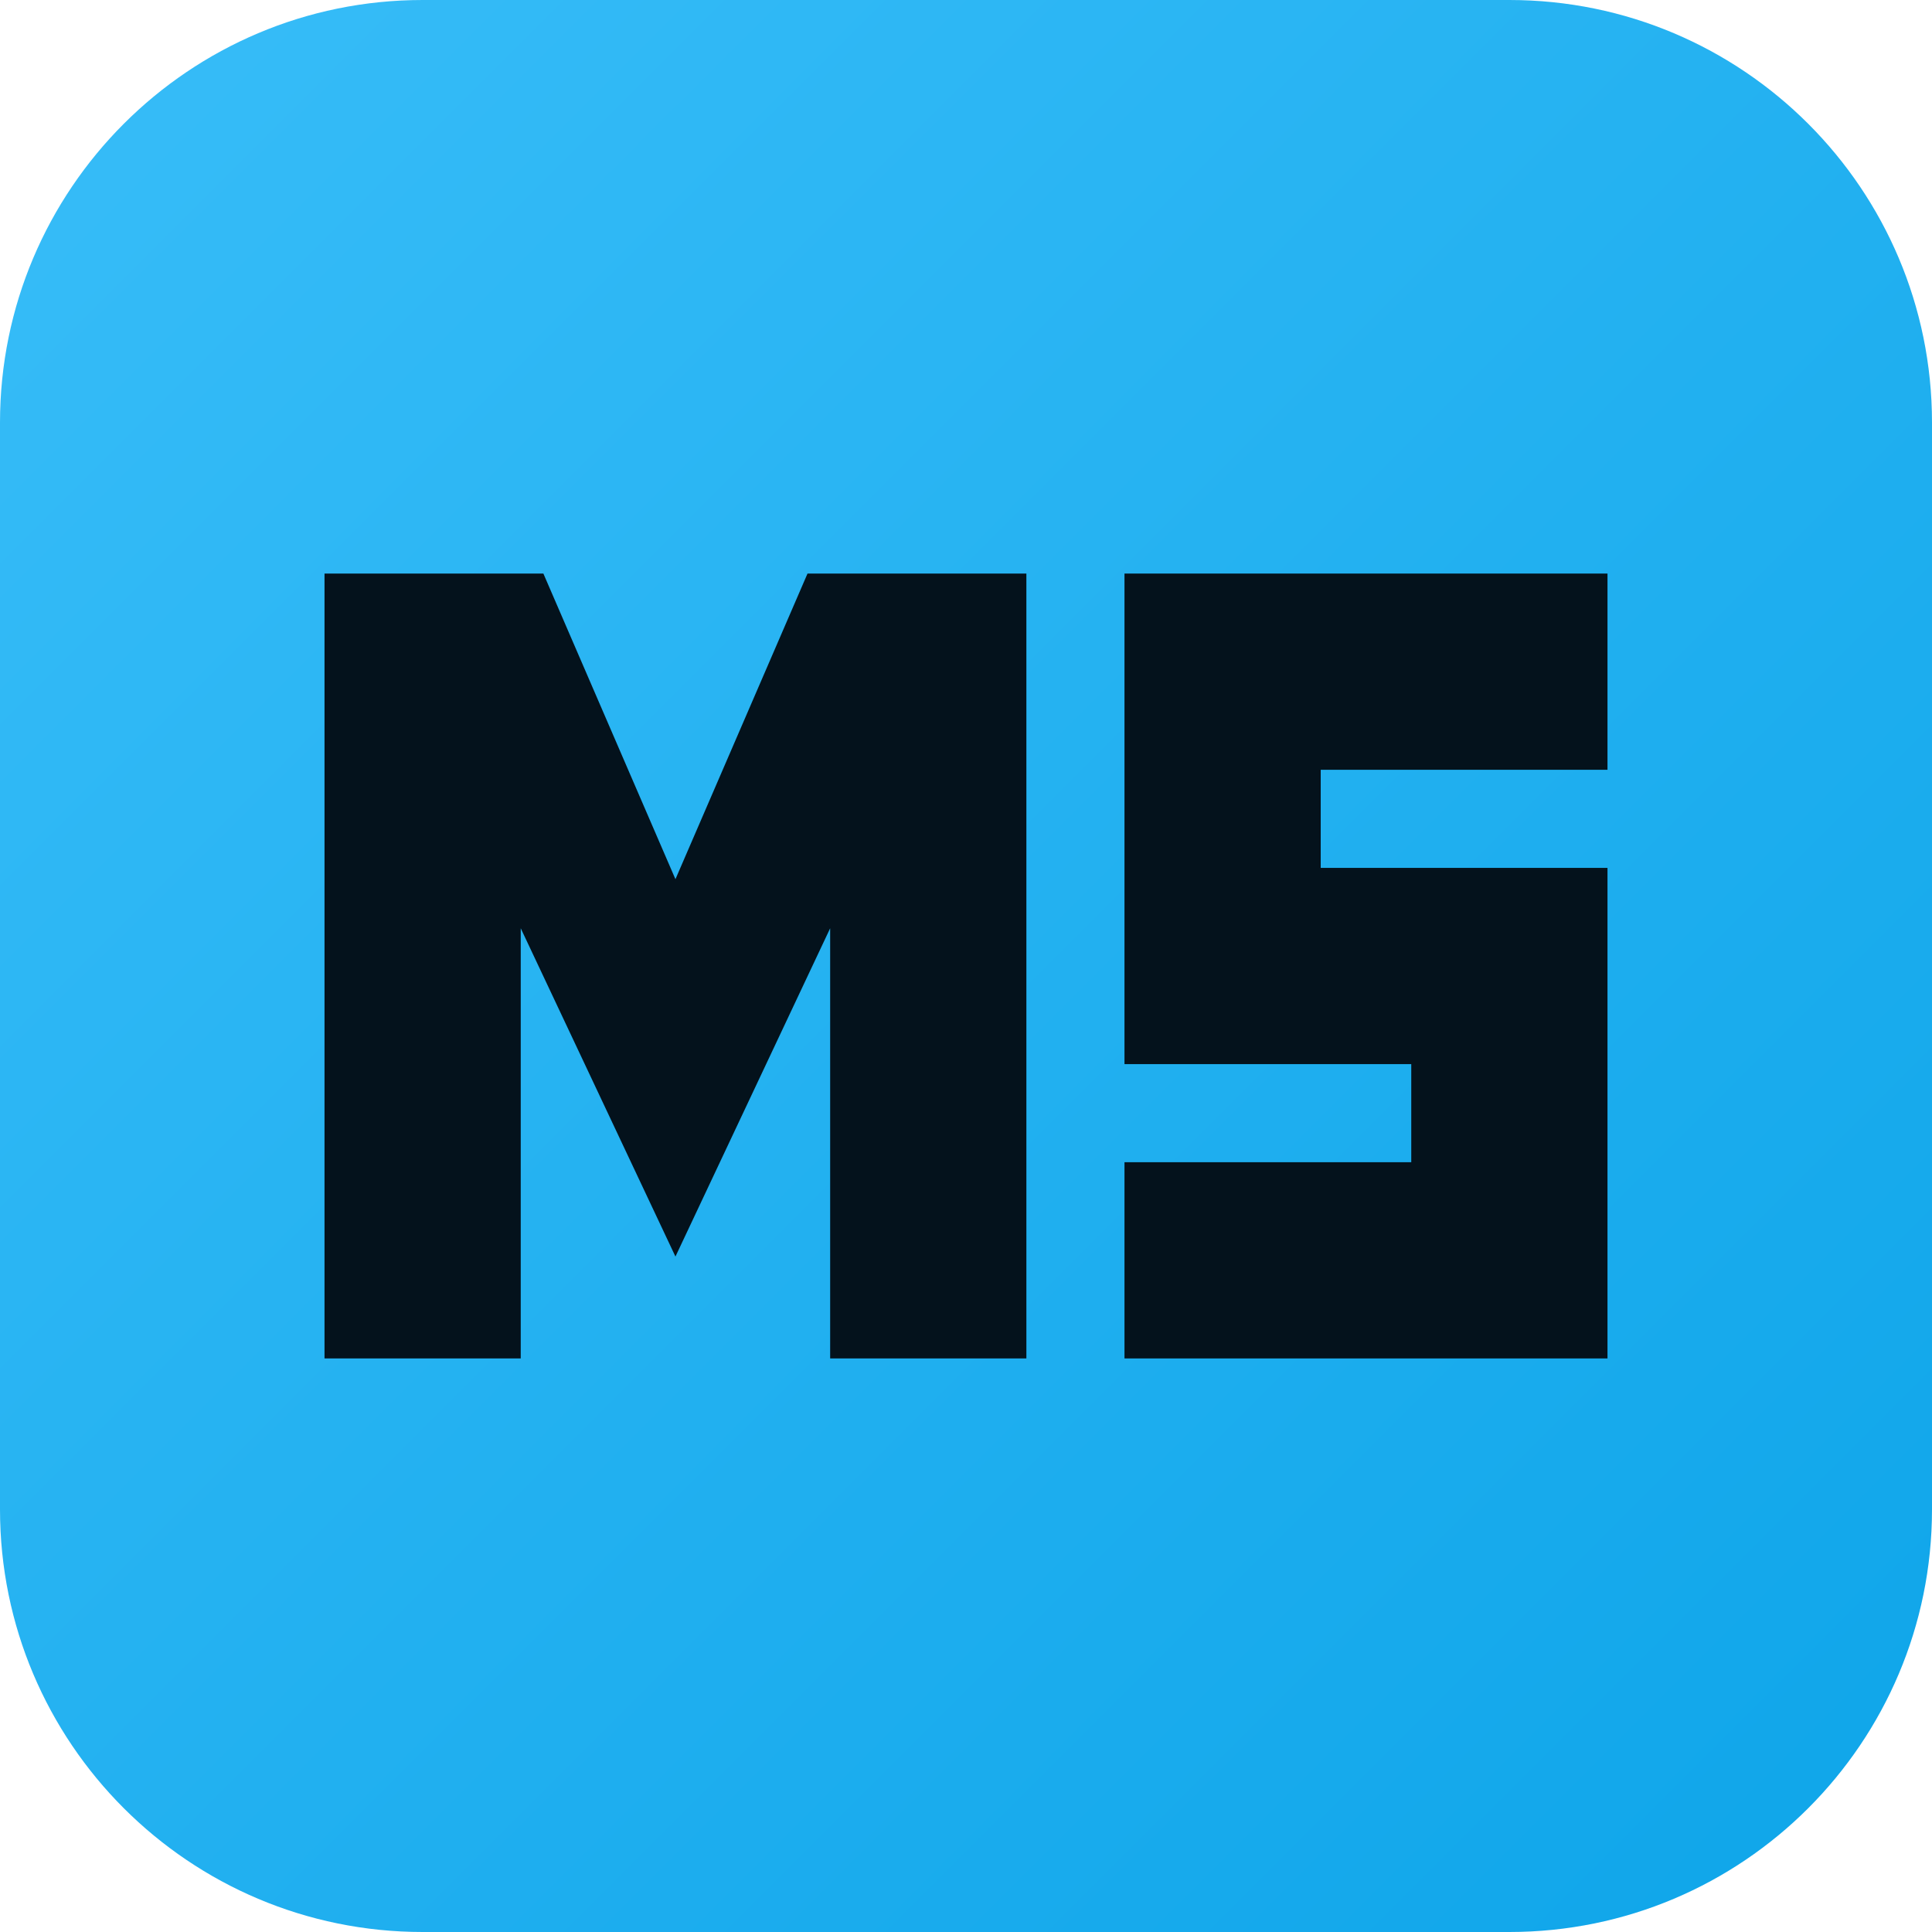
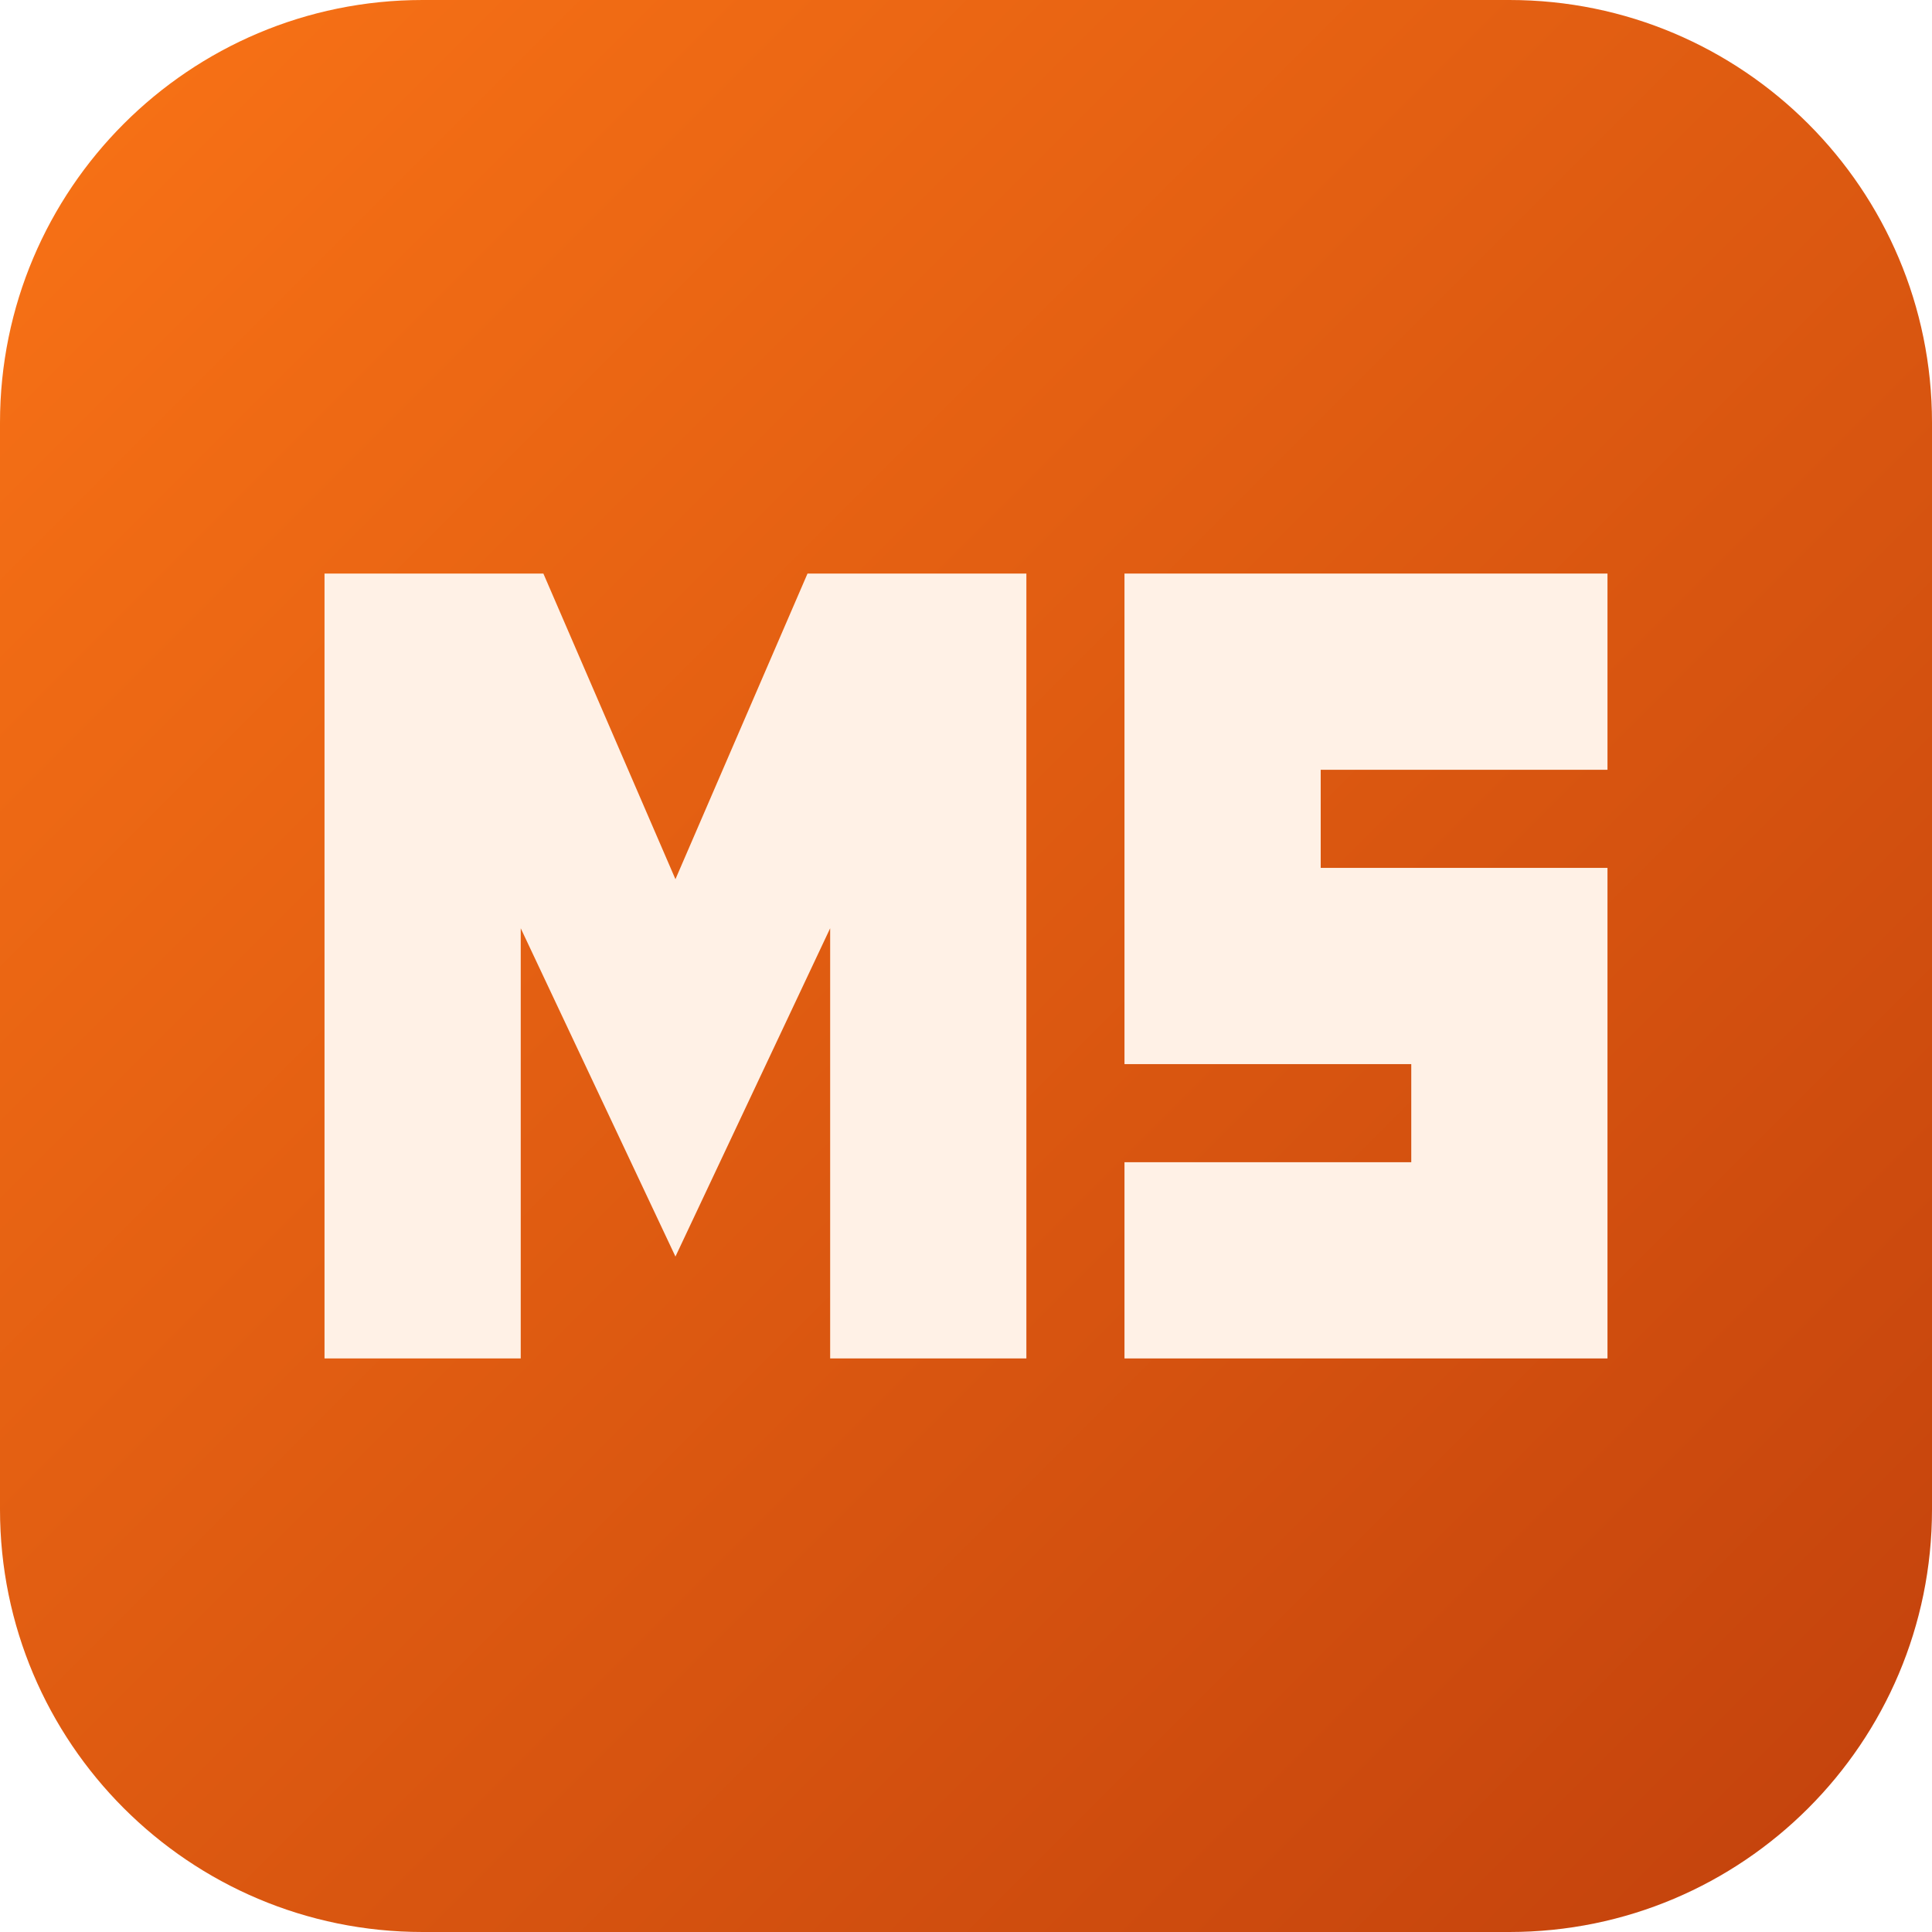
<svg xmlns="http://www.w3.org/2000/svg" viewBox="0 0 512 512">
  <defs>
    <linearGradient id="g" x1="0" y1="0" x2="512" y2="512" gradientUnits="userSpaceOnUse">
-       <stop offset="0" stop-color="#38bdf8" />
-       <stop offset="1" stop-color="#0ea5e9" />
+       <stop offset="0" stop-color="#f97316" />
+       <stop offset="1" stop-color="#c2410c" />
    </linearGradient>
  </defs>
  <rect width="512" height="512" rx="112" fill="url(#g)" />
-   <g fill="#04121c">
+   <g fill="#fff1e6">
    <path d="M86 360V152h58l35 81 35-81h58v208h-52V246l-41 87-41-87v114z" />
    <path d="M298 152h128v52h-76v26h76v130H298v-52h76v-26h-76z" />
  </g>
</svg>
